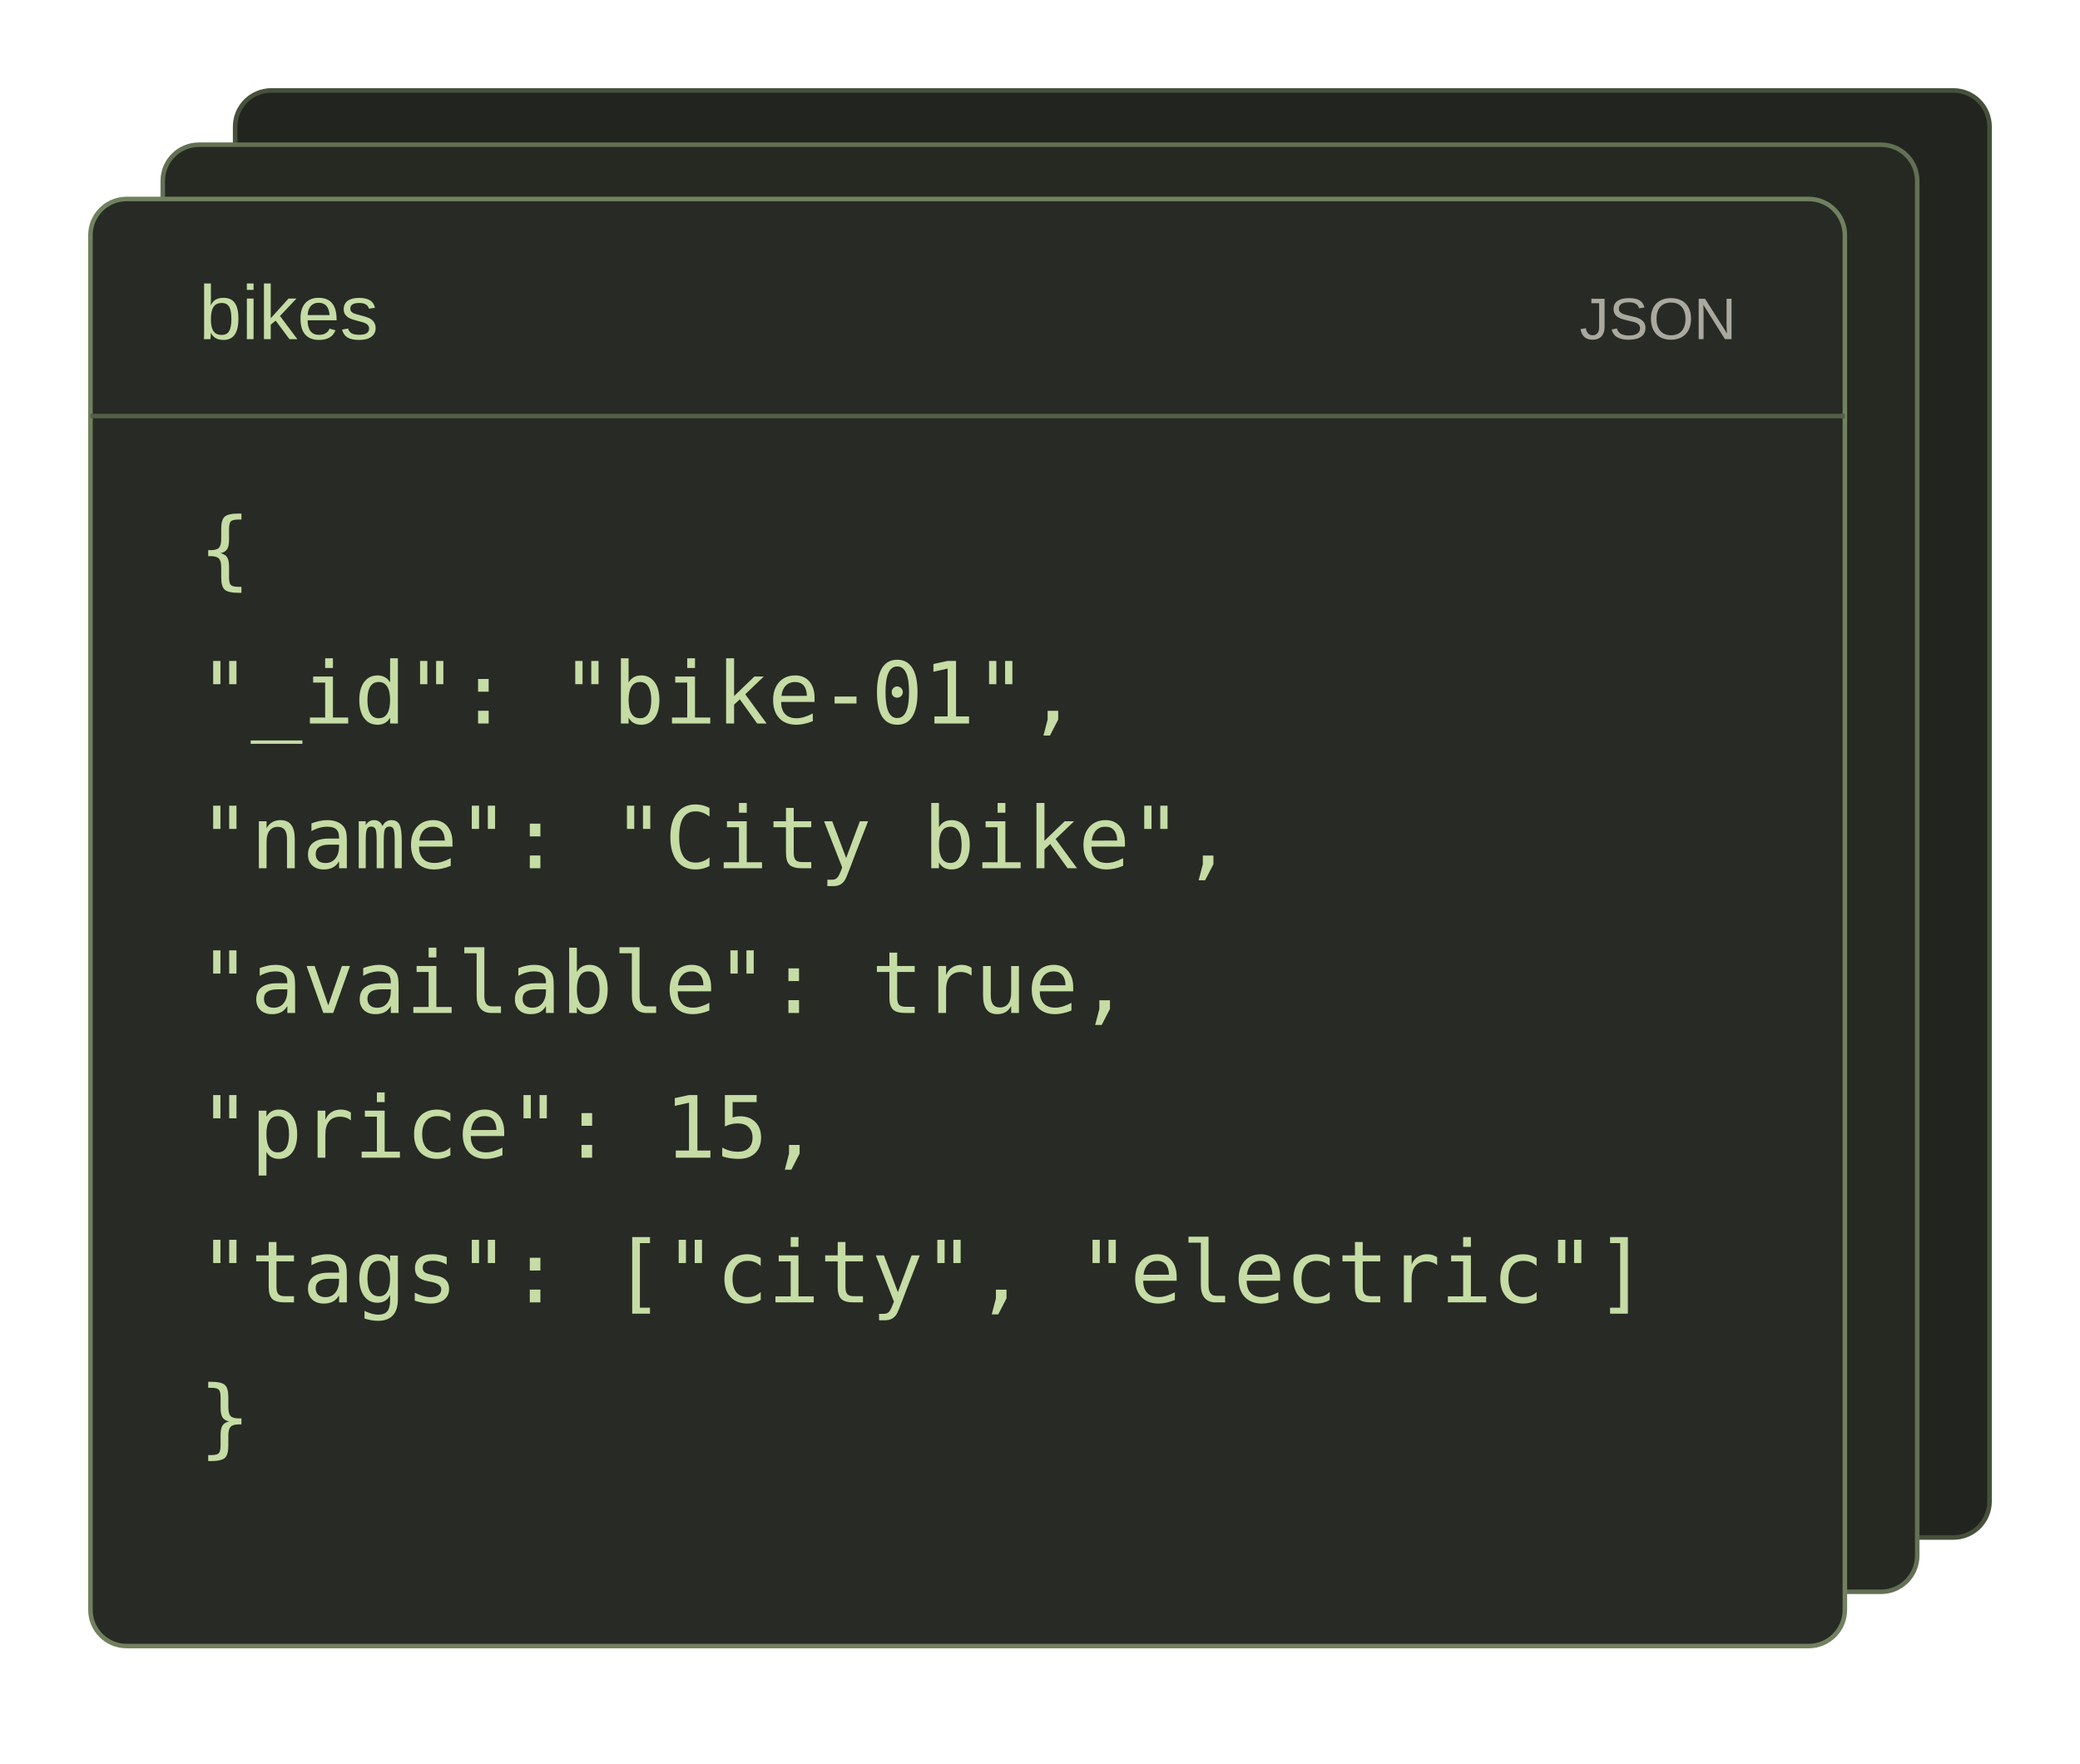
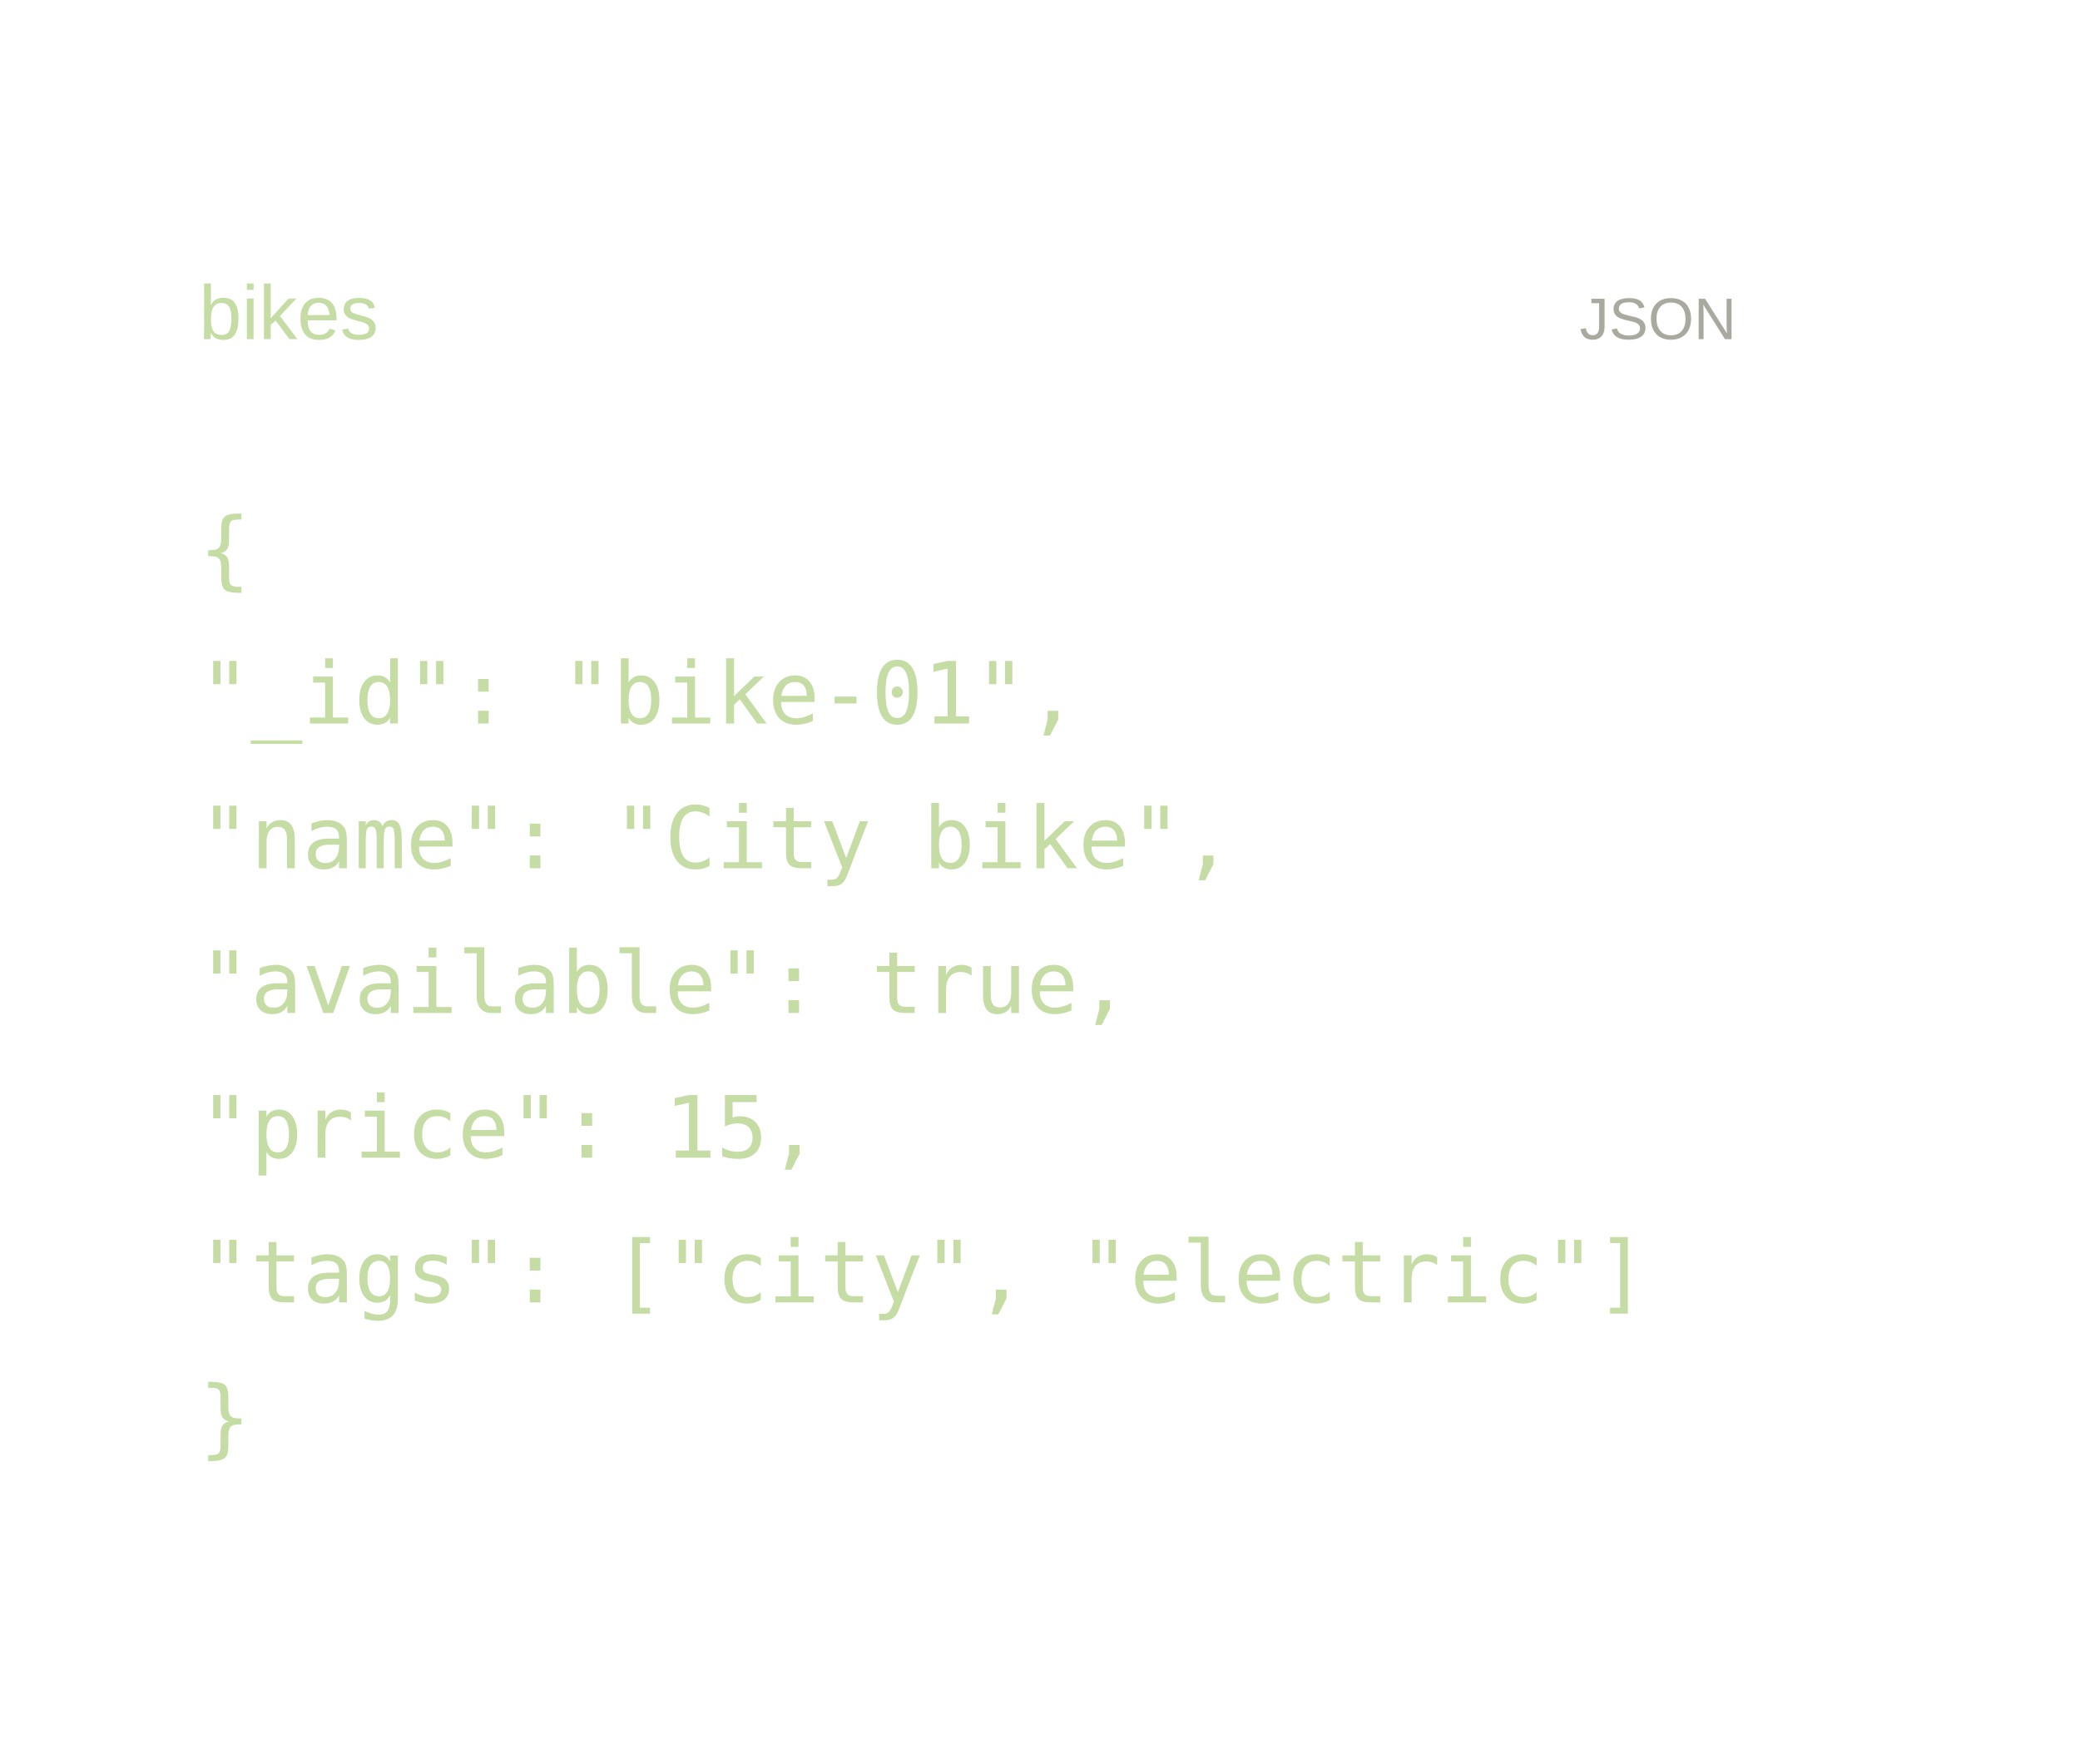
<svg xmlns="http://www.w3.org/2000/svg" viewBox="50 0 460 390" fill="none" font-family="Montserrat, Arial, sans-serif">
-   <rect x="102" y="20" width="388" height="320" rx="8" fill="#22251f" stroke="#46513c" />
-   <rect x="86" y="32" width="388" height="320" rx="8" fill="#252922" stroke="#627054" />
-   <rect x="70" y="44" width="388" height="320" rx="8" fill="#282a25" stroke="#71815f" />
-   <path d="M70 92h388" stroke="#526047" />
  <text x="94" y="75" font-size="17" fill="#c5dca5" data-copy="learn-diagrams.bike-collection">bikes</text>
  <text x="434" y="75" font-size="13" fill="#aaa99f" text-anchor="end">JSON</text>
  <text x="94" y="128" font-size="19" fill="#c5dca5" font-family="ui-monospace, SFMono-Regular, Consolas, monospace">{</text>
  <text x="94" y="160" font-size="19" fill="#c5dca5" font-family="ui-monospace, SFMono-Regular, Consolas, monospace" data-copy="learn-diagrams.object-id">  "_id": "bike-01",</text>
  <text x="94" y="192" font-size="19" fill="#c5dca5" font-family="ui-monospace, SFMono-Regular, Consolas, monospace" data-copy="learn-diagrams.object-name">  "name": "City bike",</text>
  <text x="94" y="224" font-size="19" fill="#c5dca5" font-family="ui-monospace, SFMono-Regular, Consolas, monospace" data-copy="learn-diagrams.object-available">  "available": true,</text>
  <text x="94" y="256" font-size="19" fill="#c5dca5" font-family="ui-monospace, SFMono-Regular, Consolas, monospace" data-copy="learn-diagrams.object-price">  "price": 15,</text>
  <text x="94" y="288" font-size="19" fill="#c5dca5" font-family="ui-monospace, SFMono-Regular, Consolas, monospace" data-copy="learn-diagrams.object-tags">  "tags": ["city", "electric"]</text>
  <text x="94" y="320" font-size="19" fill="#c5dca5" font-family="ui-monospace, SFMono-Regular, Consolas, monospace">}</text>
</svg>
